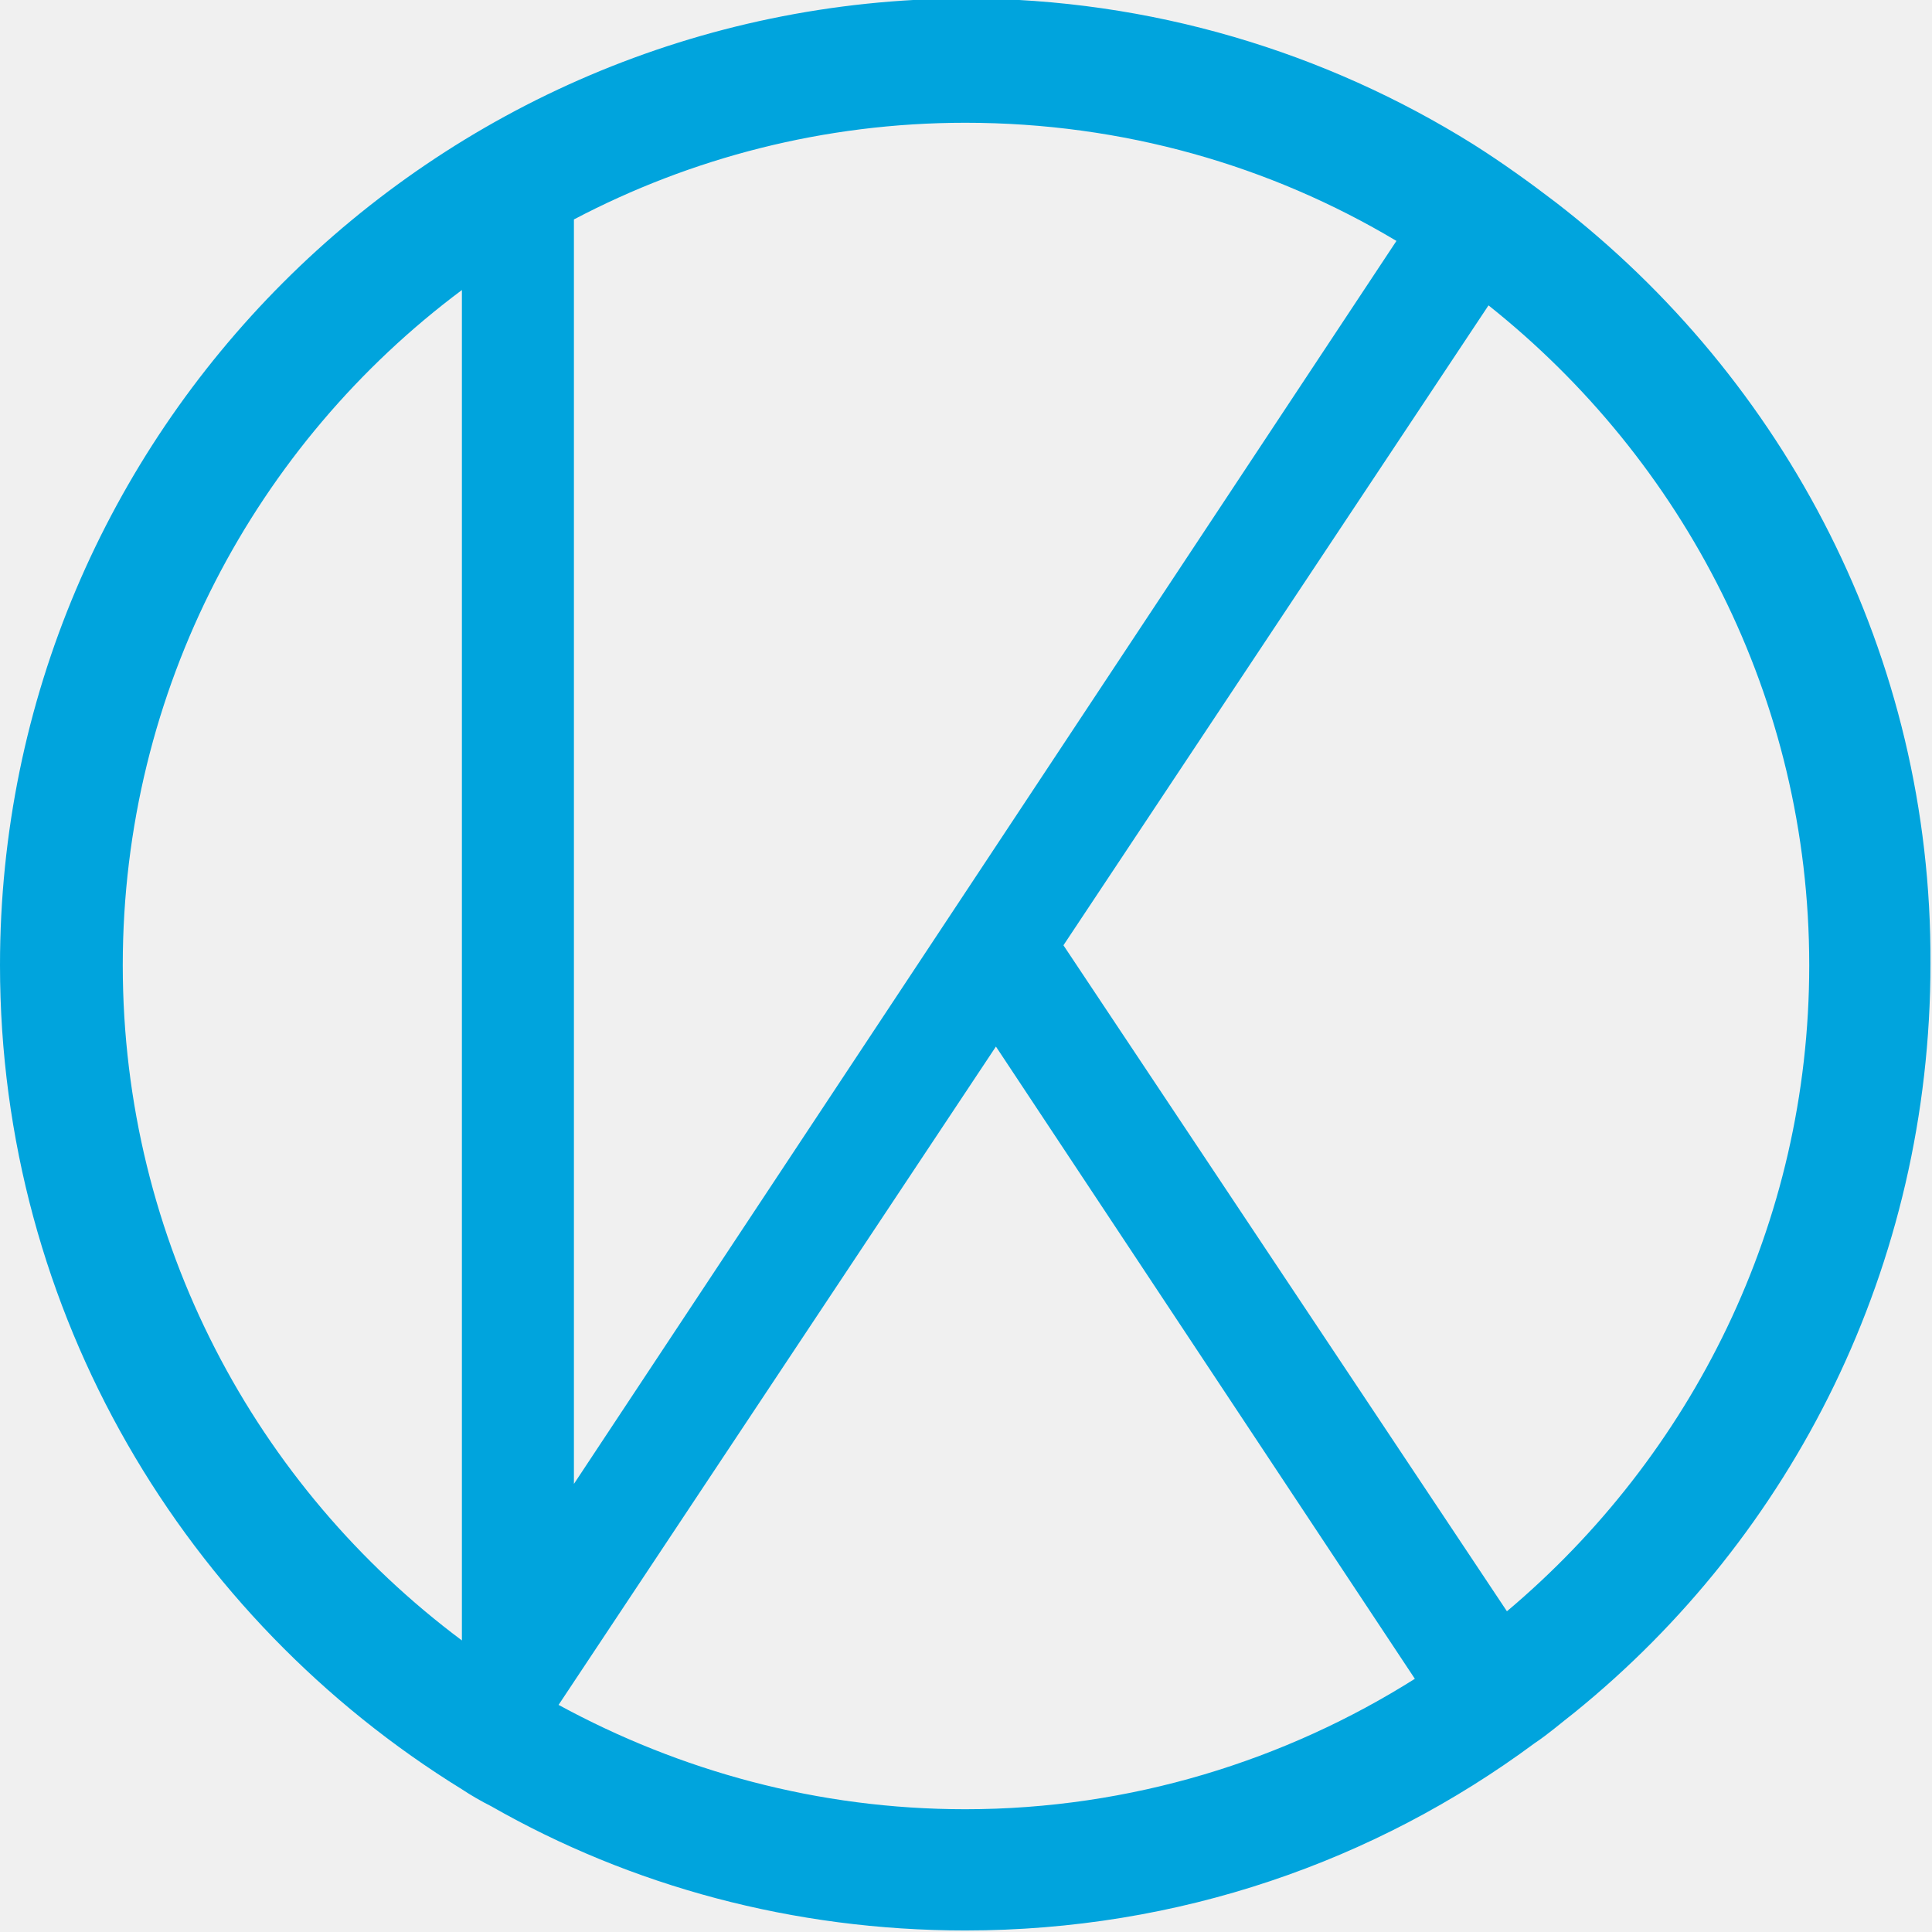
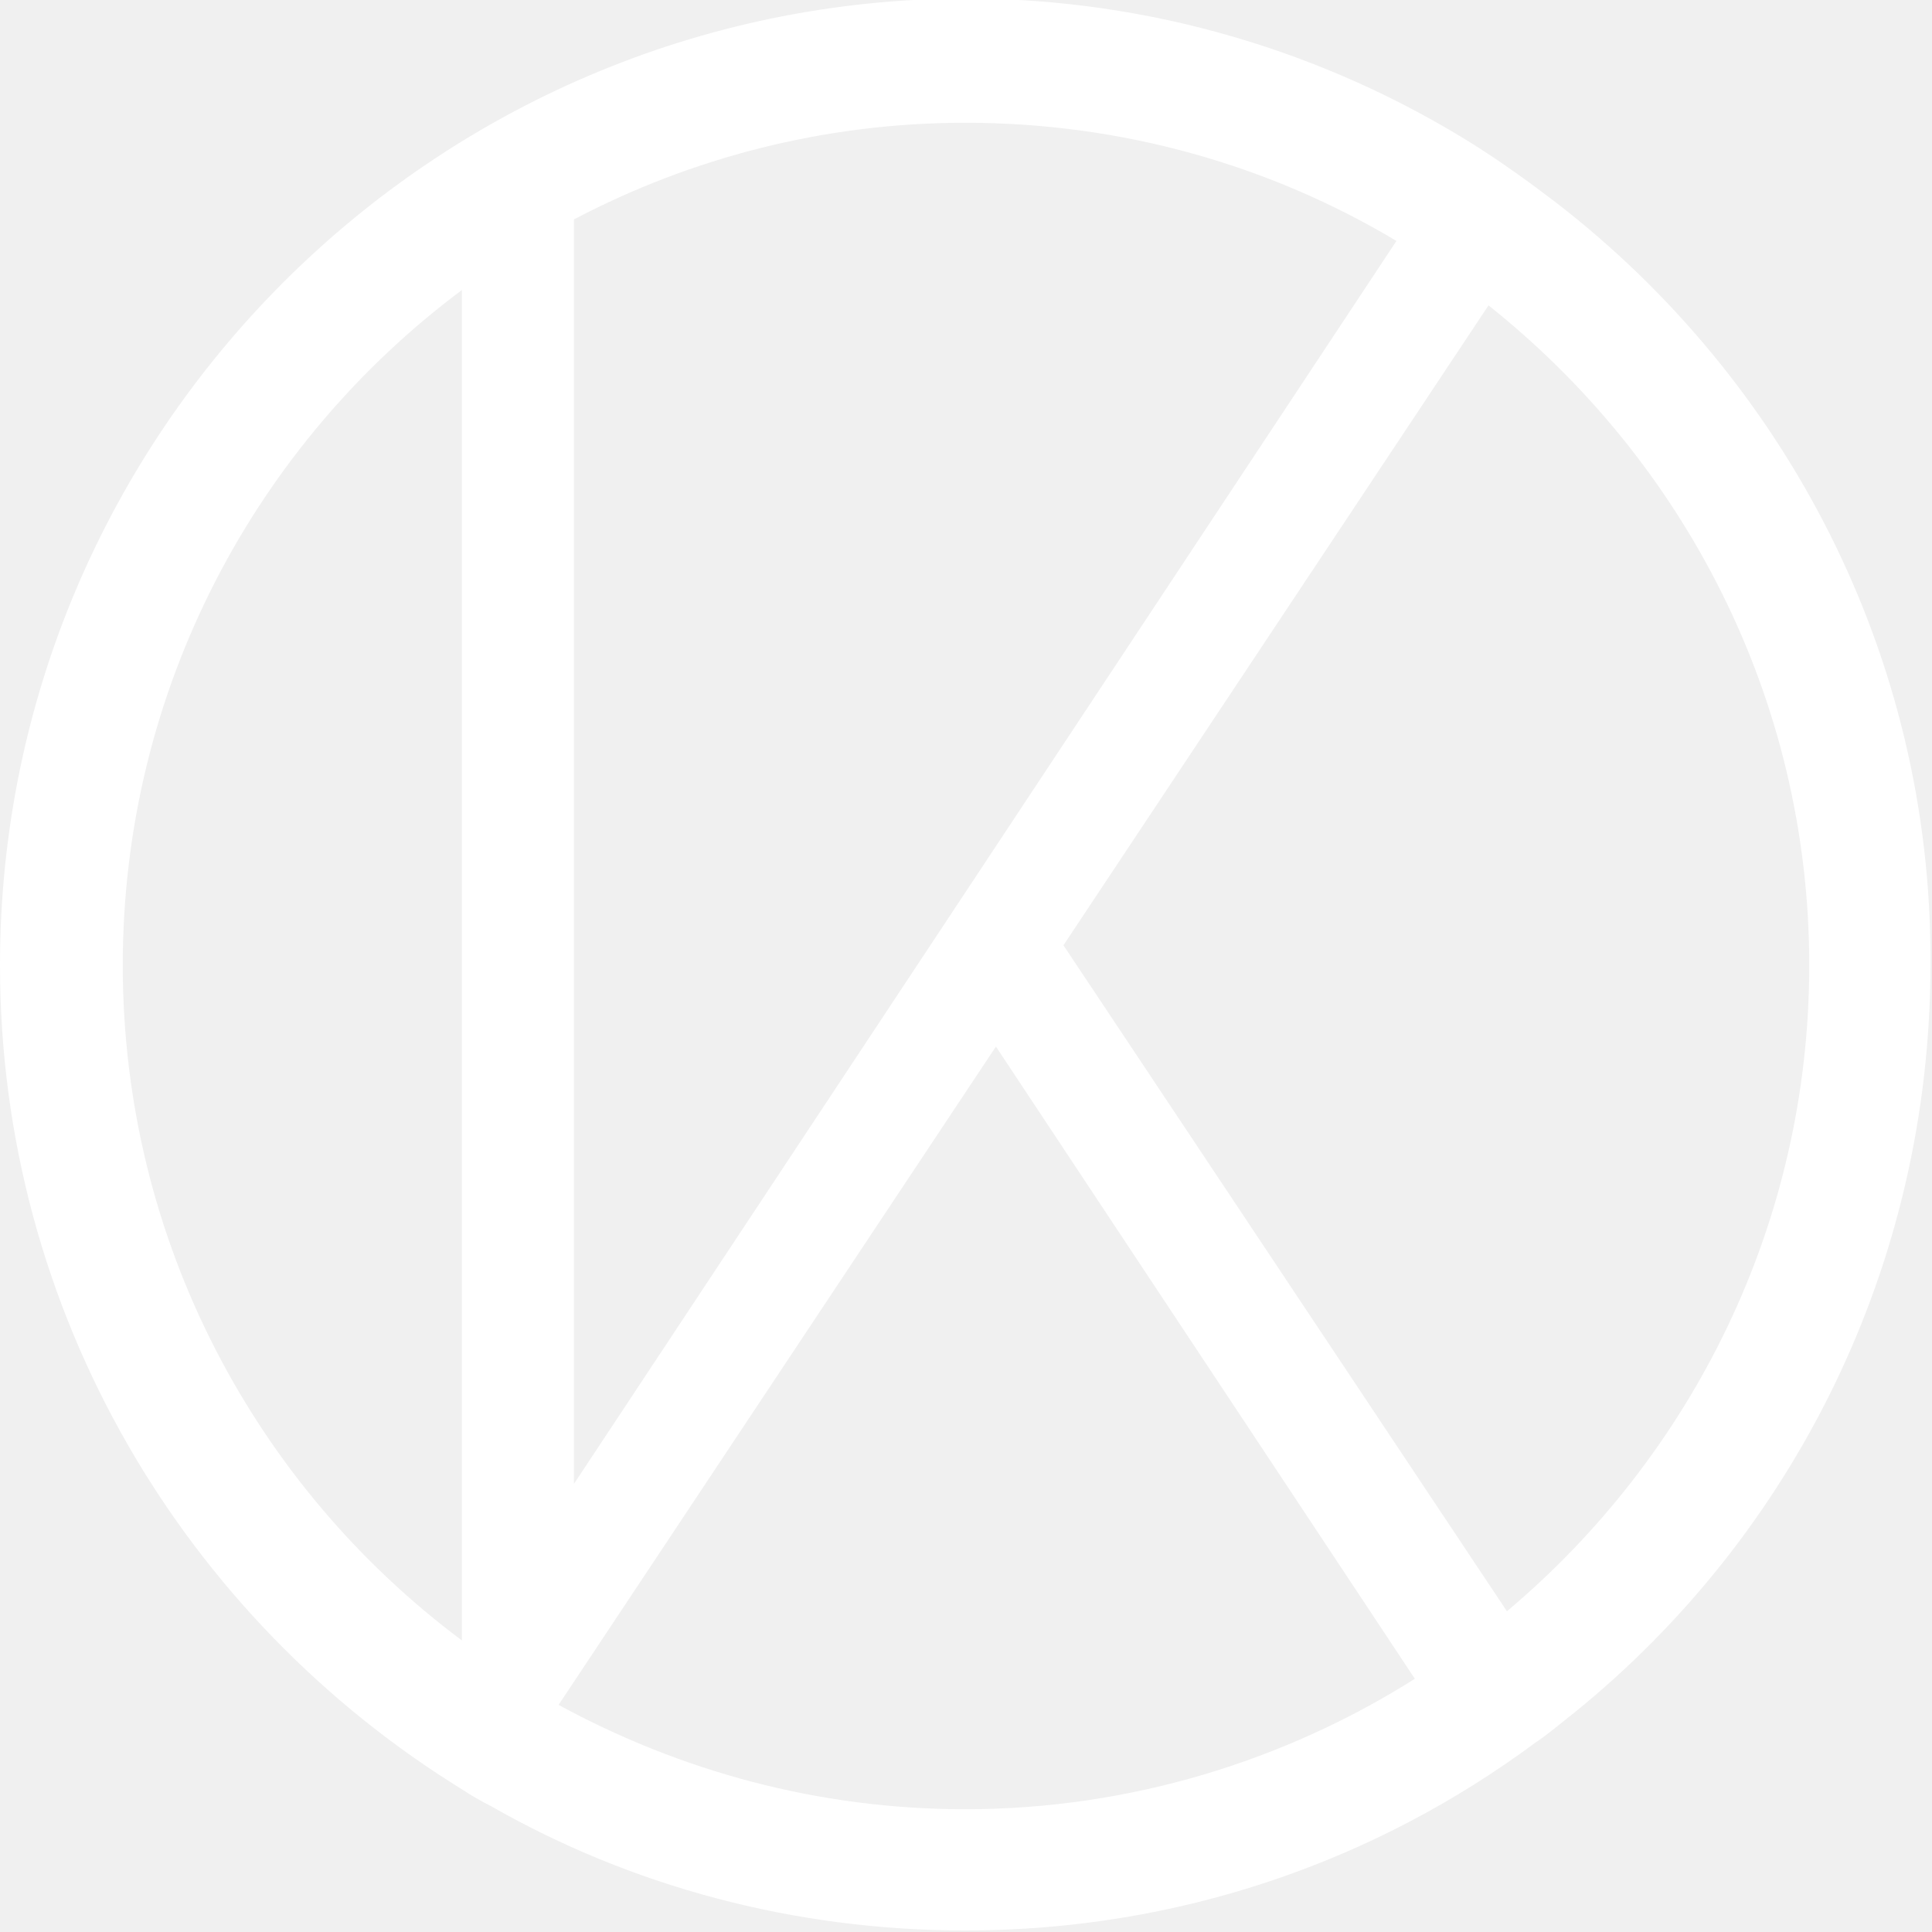
<svg xmlns="http://www.w3.org/2000/svg" version="1.1" id="Layer_1" x="0px" y="0px" viewBox="0 0 125.9 125.9" style="enable-background:new 0 0 125.9 125.9;" xml:space="preserve">
  <style type="text/css">
- 	.st0{fill:#00a4dd;}
+ 	.st0{fill:#fff;}
</style>
  <path class="st0" d="M101.4,13.2c-1.7-1.3-3.5-2.6-5.4-3.8c-9.6-6-21-9.5-33.1-9.5C28.2,0,0,28.2,0,62.9c0,22.7,12.1,42.6,30.1,53.7  c0.6,0.4,1.3,0.8,1.9,1.1c9.1,5.2,19.7,8.1,30.9,8.1c13.9,0,26.7-4.5,37.1-12.2c0.9-0.6,1.7-1.3,2.6-2  c14.2-11.5,23.2-29.1,23.2-48.8C125.9,42.7,116.3,24.7,101.4,13.2z M91,15.7L37.4,96.7V14.3C45,10.3,53.7,8,62.9,8  C73.2,8,82.8,10.8,91,15.7z M8,62.9c0-18,8.7-34,22.1-44v88C16.7,96.9,8,80.9,8,62.9z M62.9,117.9c-9.6,0-18.6-2.5-26.5-6.8  l28.5-42.9l27.3,41.2C83.8,114.7,73.7,117.9,62.9,117.9z M98.2,105L69.3,61.6L97,19.9c12.7,10.1,20.9,25.6,20.9,43  C117.9,79.8,110.2,94.9,98.2,105z" />
</svg>
